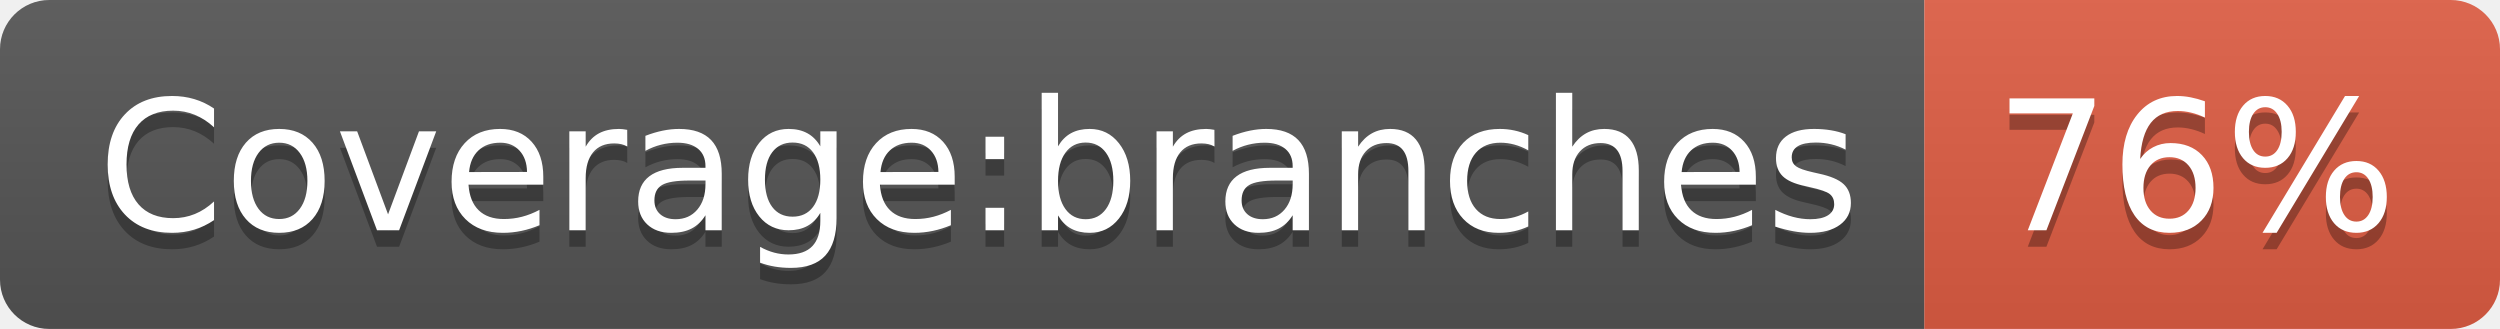
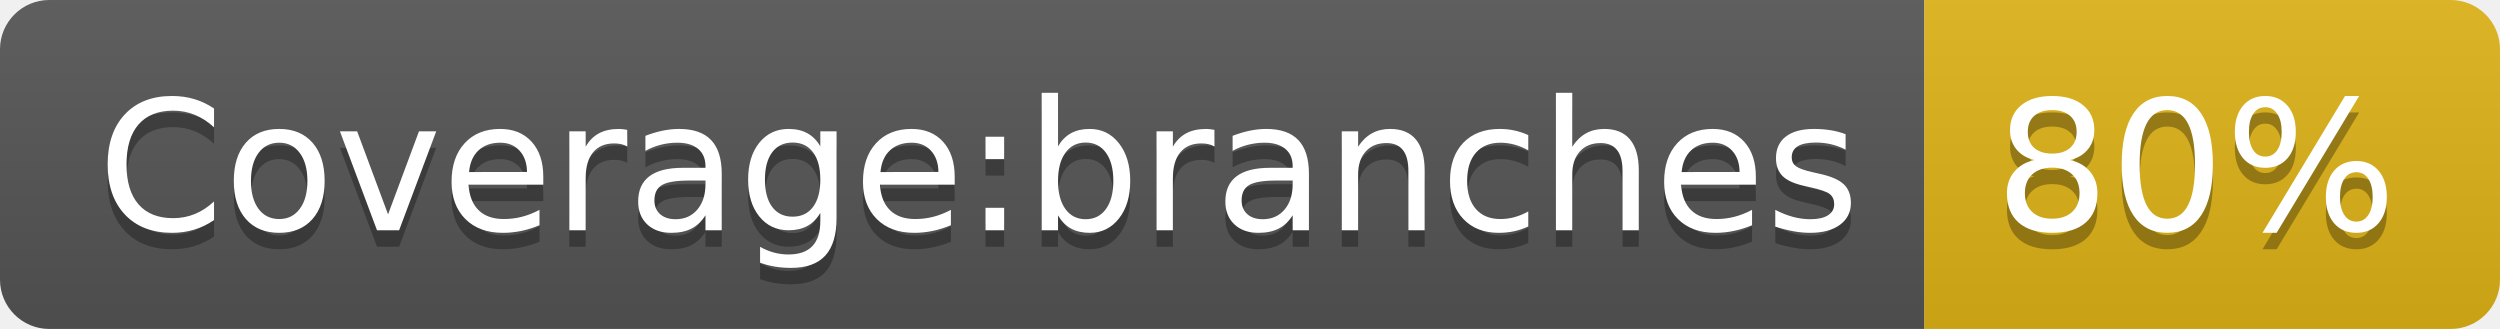
<svg xmlns="http://www.w3.org/2000/svg" width="152" height="20">
  <linearGradient id="b" x2="0" y2="100%">
    <stop offset="0" stop-color="#bbb" stop-opacity=".1" />
    <stop offset="1" stop-opacity=".1" />
  </linearGradient>
  <clipPath id="a">
    <rect width="152" height="20" rx="3" fill="#fff" />
  </clipPath>
  <g clip-path="url(#a)">
    <path fill="#555" d="M0 0h117v20H0z" />
-     <path fill="#e05d44" d="M117 0h35v20H117z" />
+     <path fill="#dfb317" d="M117 0h35v20H117z" />
    <path fill="url(#b)" d="M0 0h152v20H0z" />
  </g>
  <g fill="#fff" text-anchor="middle" font-family="DejaVu Sans,Verdana,Geneva,sans-serif" font-size="110">
    <text x="595" y="150" fill="#010101" fill-opacity=".3" transform="scale(.1)" textLength="1070">Coverage:branches</text>
    <text x="595" y="140" transform="scale(.1)" textLength="1070">Coverage:branches</text>
-     <text x="1335" y="150" fill="#010101" fill-opacity=".3" transform="scale(.1)" textLength="250">76%</text>
-     <text x="1335" y="140" transform="scale(.1)" textLength="250">76%</text>
+     <text x="1335" y="150" fill="#010101" fill-opacity=".3" transform="scale(.1)" textLength="250">80%</text>
+     <text x="1335" y="140" transform="scale(.1)" textLength="250">80%</text>
  </g>
</svg>
